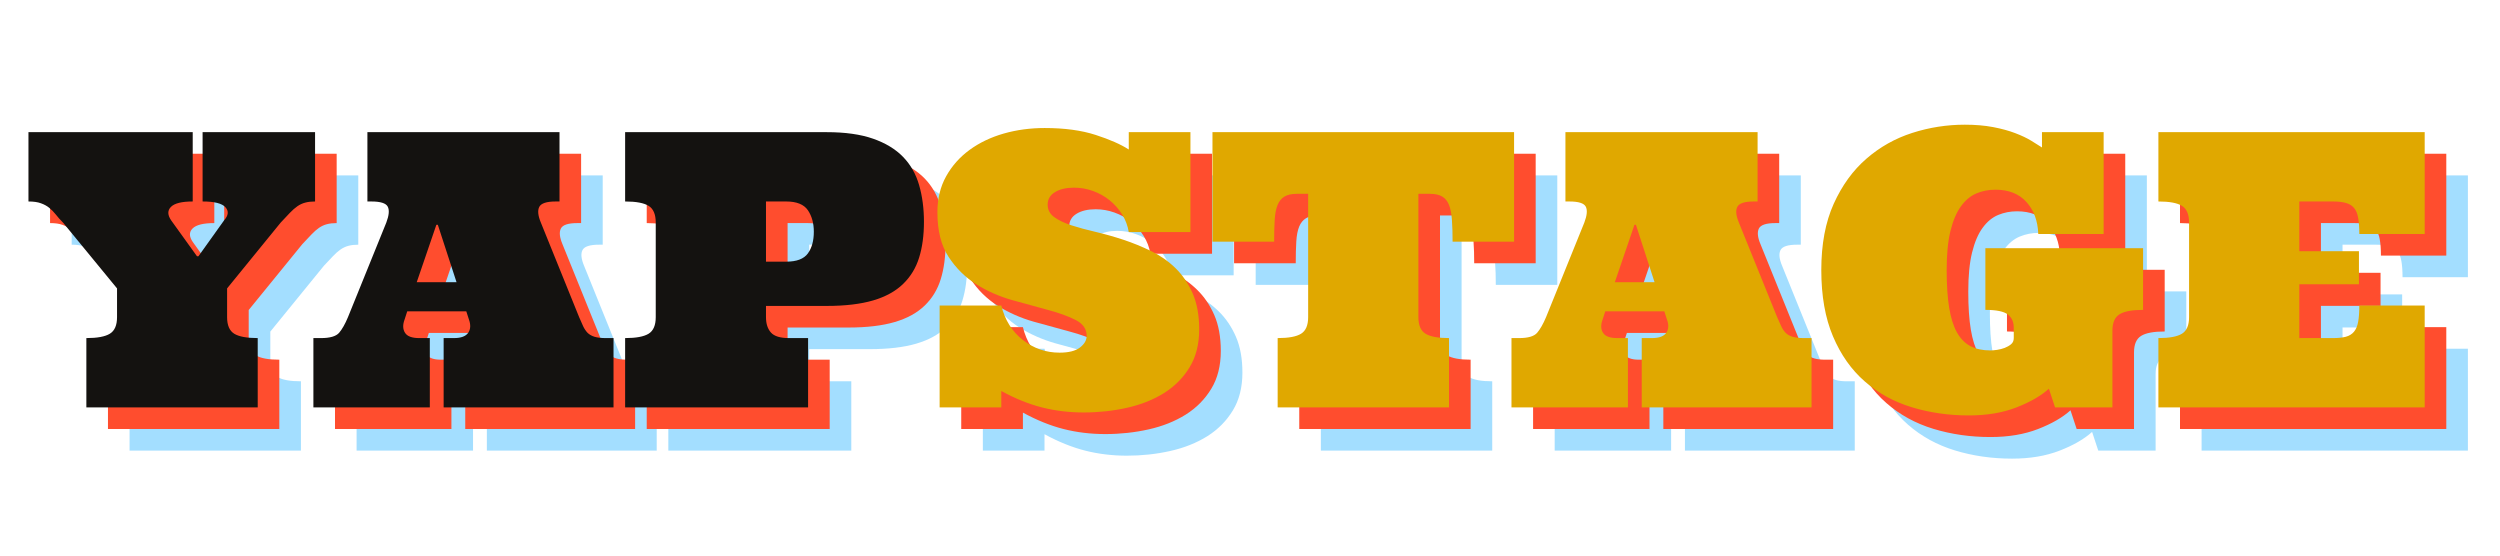
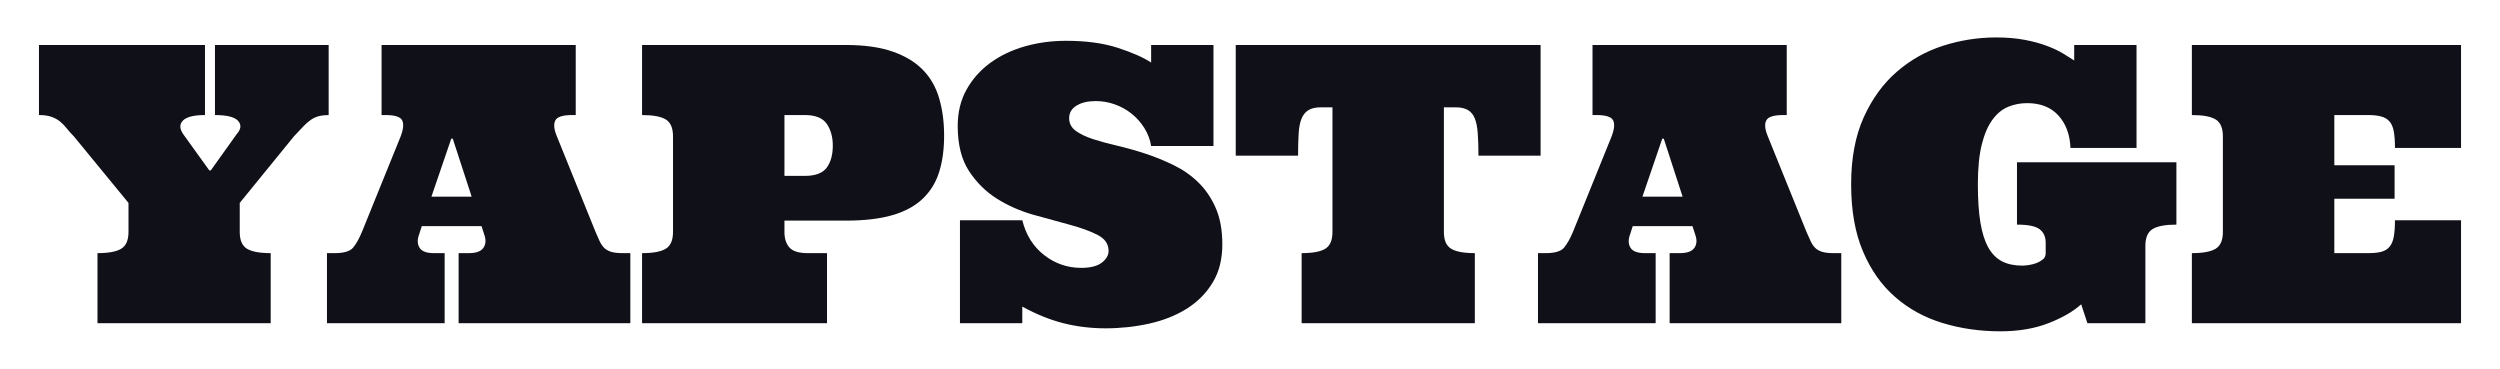
- <svg xmlns="http://www.w3.org/2000/svg" viewBox="0 0 405 90" width="405" height="90" role="img" aria-label="YapStage">
-   <defs>
-     <g id="wy">
-       <path d="M14.96-19.28L6.21-29.94Q5.51-30.64 5.03-31.26Q4.54-31.88 3.98-32.33Q3.42-32.79 2.63-33.07Q1.85-33.36 0.61-33.36L0.61-44.59L27.22-44.59L27.22-33.36Q24.55-33.36 23.69-32.48Q22.83-31.61 23.73-30.3L27.91-24.49L28.15-24.49L32.3-30.3Q33.36-31.48 32.53-32.42Q31.7-33.36 28.82-33.36L28.82-44.59L47.04-44.59L47.04-33.36Q46.14-33.36 45.46-33.18Q44.77-33 44.18-32.59Q43.59-32.18 42.97-31.53Q42.35-30.88 41.47-29.94L32.79-19.28L32.79-14.62Q32.79-12.65 33.94-11.94Q35.09-11.23 37.75-11.23L37.75 0L9.99 0L9.99-11.23Q12.65-11.23 13.8-11.94Q14.96-12.65 14.96-14.62L14.96-19.28M71.96-14.26L71.54-15.56L61.97-15.56L61.55-14.26Q61.06-12.96 61.61-12.09Q62.15-11.23 63.91-11.23L65.63-11.23L65.63 0L46.77 0L46.77-11.23L48.01-11.23Q50.19-11.23 50.94-12.09Q51.68-12.96 52.37-14.62L58.58-29.94Q59.25-31.7 58.81-32.53Q58.37-33.36 56.16-33.36L55.52-33.36L55.52-44.59L86.64-44.59L86.64-33.36L86.04-33.36Q83.8-33.36 83.36-32.48Q82.92-31.61 83.62-29.94L89.82-14.62Q90.18-13.77 90.47-13.15Q90.76-12.53 91.18-12.09Q91.61-11.66 92.32-11.44Q93.03-11.23 94.15-11.23L95.39-11.23L95.39 0L67.87 0L67.87-11.23L69.54-11.23Q71.26-11.23 71.85-12.09Q72.44-12.96 71.96-14.26M66.69-29.58L63.51-20.28L69.96-20.28L66.93-29.58L66.69-29.58M129.93-16.44L120.09-16.44L120.09-14.62Q120.09-13.02 120.9-12.12Q121.7-11.23 123.82-11.23L126.91-11.23L126.91 0L97.27 0L97.27-11.23Q99.93-11.23 101.08-11.94Q102.23-12.65 102.23-14.62L102.23-29.94Q102.23-31.94 101.08-32.65Q99.93-33.36 97.27-33.36L97.27-44.59L129.93-44.59Q134.41-44.59 137.44-43.53Q140.47-42.47 142.3-40.58Q144.13-38.69 144.9-36Q145.68-33.3 145.68-30.06Q145.68-26.79 144.9-24.28Q144.13-21.77 142.3-20Q140.47-18.22 137.44-17.33Q134.41-16.44 129.93-16.44M120.09-33.36L120.09-23.61L123.36-23.61Q125.91-23.61 126.88-24.95Q127.84-26.28 127.84-28.46Q127.84-30.52 126.88-31.94Q125.91-33.36 123.36-33.36" />
-     </g>
-     <g id="ws">
-       <path d="M188.85-44.59L188.85-28.4L178.86-28.4Q178.61-29.94 177.78-31.27Q176.95-32.6 175.74-33.57Q174.53-34.54 173.04-35.07Q171.56-35.6 169.99-35.6Q168.08-35.6 166.9-34.87Q165.72-34.15 165.72-32.85Q165.72-31.61 166.78-30.83Q167.84-30.06 169.56-29.5Q171.29-28.94 173.5-28.43Q175.71-27.91 177.99-27.16Q180.28-26.4 182.49-25.32Q184.7-24.25 186.42-22.57Q188.15-20.89 189.21-18.47Q190.27-16.04 190.27-12.65Q190.27-9.05 188.72-6.51Q187.18-3.97 184.58-2.33Q181.97-0.7 178.58 0.06Q175.19 0.82 171.56 0.82Q168.02 0.82 164.79 0Q161.57-0.82 158.21-2.66L158.21 0L148.22 0L148.22-16.5L158.21-16.5Q159.09-12.96 161.72-10.91Q164.35-8.87 167.65-8.87Q169.86-8.87 170.95-9.7Q172.04-10.54 172.04-11.59Q172.04-13.26 170.24-14.17Q168.44-15.08 165.78-15.79Q163.11-16.5 159.95-17.39Q156.79-18.29 154.12-19.97Q151.46-21.65 149.66-24.4Q147.86-27.16 147.86-31.61Q147.86-34.91 149.28-37.45Q150.7-39.99 153.09-41.73Q155.48-43.47 158.62-44.37Q161.75-45.26 165.23-45.26Q170.05-45.26 173.5-44.14Q176.95-43.02 178.86-41.78L178.86-44.59L188.85-44.59M192.42-44.59L241.28-44.59L241.28-26.85L231.32-26.85Q231.32-28.88 231.21-30.38Q231.11-31.88 230.74-32.8Q230.38-33.72 229.64-34.16Q228.9-34.6 227.66-34.6L225.78-34.6L225.78-14.62Q225.78-12.65 226.93-11.94Q228.08-11.23 230.74-11.23L230.74 0L202.98 0L202.98-11.23Q205.65-11.23 206.78-11.94Q207.92-12.65 207.92-14.62L207.92-34.6L206.07-34.6Q204.83-34.6 204.09-34.16Q203.35-33.72 202.97-32.8Q202.59-31.88 202.5-30.38Q202.41-28.88 202.41-26.85L192.42-26.85L192.42-44.59M266.04-14.26L265.62-15.56L256.05-15.56L255.63-14.26Q255.14-12.96 255.69-12.09Q256.23-11.23 257.99-11.23L259.72-11.23L259.72 0L240.86 0L240.86-11.23L242.1-11.23Q244.28-11.23 245.02-12.09Q245.76-12.96 246.46-14.62L252.66-29.94Q253.33-31.7 252.89-32.53Q252.45-33.36 250.24-33.36L249.6-33.36L249.6-44.59L280.73-44.59L280.73-33.36L280.12-33.36Q277.88-33.36 277.44-32.48Q277-31.61 277.7-29.94L283.9-14.62Q284.27-13.77 284.56-13.15Q284.84-12.53 285.27-12.09Q285.69-11.66 286.4-11.44Q287.11-11.23 288.23-11.23L289.47-11.23L289.47 0L261.96 0L261.96-11.23L263.62-11.23Q265.35-11.23 265.94-12.09Q266.53-12.96 266.04-14.26M260.78-29.58L257.6-20.28L264.04-20.28L261.02-29.58L260.78-29.58M338.21 0L328.92 0L327.92-3.03Q326.01-1.3 322.67 0Q319.32 1.3 314.96 1.3Q310.06 1.3 305.7-0.03Q301.34-1.36 298.09-4.21Q294.83-7.05 292.94-11.52Q291.05-15.98 291.05-22.25Q291.05-28.52 293.06-32.98Q295.08-37.45 298.36-40.29Q301.64-43.14 305.79-44.47Q309.94-45.8 314.3-45.8Q316.84-45.8 318.89-45.41Q320.93-45.02 322.47-44.43Q324.02-43.84 325.08-43.19Q326.14-42.53 326.8-42.11L326.8-44.59L336.79-44.59L336.79-28.09L326.2-28.09Q326.08-31.3 324.27-33.29Q322.47-35.27 319.26-35.27Q317.63-35.27 316.21-34.68Q314.78-34.09 313.69-32.6Q312.6-31.12 311.98-28.61Q311.36-26.1 311.36-22.25Q311.36-18.59 311.77-16.12Q312.18-13.65 313.04-12.12Q313.91-10.6 315.24-9.91Q316.57-9.23 318.45-9.23Q318.87-9.23 319.52-9.32Q320.17-9.42 320.76-9.64Q321.35-9.87 321.79-10.23Q322.23-10.6 322.23-11.23L322.23-12.9Q322.23-14.32 321.26-15.06Q320.29-15.8 317.63-15.8L317.63-25.79L343.18-25.79L343.18-15.8Q340.52-15.8 339.37-15.09Q338.21-14.38 338.21-12.41L338.21 0M368.49-11.23L373.94-11.23Q375.18-11.23 376.01-11.44Q376.84-11.66 377.34-12.25Q377.84-12.84 378.02-13.87Q378.21-14.89 378.21-16.5L388.8-16.5L388.8 0L345.66 0L345.66-11.23Q348.33-11.23 349.48-11.94Q350.63-12.65 350.63-14.62L350.63-29.94Q350.63-31.94 349.48-32.65Q348.33-33.36 345.66-33.36L345.66-44.59L388.8-44.59L388.8-28.09L378.21-28.09Q378.21-29.7 378.02-30.73Q377.84-31.76 377.34-32.33Q376.84-32.91 376.01-33.13Q375.18-33.36 373.94-33.36L368.49-33.36L368.49-25.31L378.15-25.31L378.15-19.95L368.49-19.95" />
-     </g>
-   </defs>
-   <g transform="translate(4 66)">
-     <g transform="translate(7 7)" fill="#33b6ff" opacity="0.45">
-       <use href="#wy" />
-       <use href="#ws" />
-     </g>
-     <g transform="translate(3.5 3.5)" fill="#ff4d2e">
-       <use href="#wy" />
-       <use href="#ws" />
-     </g>
-     <g>
-       <use href="#wy" fill="#141210" />
-       <use href="#ws" fill="#e0a800" />
-     </g>
+ <svg xmlns="http://www.w3.org/2000/svg" viewBox="0 0 400.19 59.10" width="400" height="59" role="img" aria-label="YapStage">
+   <g transform="translate(5.39 51.80)" fill="#101018">
+     <path d="M14.96-19.28L6.21-29.94Q5.51-30.64 5.03-31.26Q4.54-31.88 3.98-32.33Q3.42-32.79 2.63-33.07Q1.85-33.36 0.61-33.36L0.61-44.59L27.22-44.59L27.22-33.36Q24.55-33.36 23.69-32.48Q22.83-31.61 23.73-30.3L27.91-24.49L28.15-24.49L32.3-30.3Q33.36-31.48 32.53-32.42Q31.7-33.36 28.82-33.36L28.82-44.59L47.04-44.59L47.04-33.36Q46.14-33.36 45.46-33.18Q44.77-33 44.18-32.59Q43.59-32.18 42.97-31.53Q42.35-30.88 41.47-29.94L32.79-19.28L32.79-14.62Q32.79-12.65 33.94-11.94Q35.09-11.23 37.75-11.23L37.75 0L9.99 0L9.99-11.23Q12.65-11.23 13.8-11.94Q14.96-12.65 14.96-14.62L14.96-19.28M71.96-14.26L71.54-15.56L61.97-15.56L61.55-14.26Q61.06-12.96 61.61-12.09Q62.15-11.23 63.91-11.23L65.63-11.23L65.63 0L46.77 0L46.77-11.23L48.01-11.23Q50.19-11.23 50.94-12.09Q51.68-12.96 52.37-14.62L58.58-29.94Q59.25-31.7 58.81-32.53Q58.37-33.36 56.16-33.36L55.52-33.36L55.52-44.59L86.64-44.59L86.64-33.36L86.04-33.36Q83.8-33.36 83.36-32.48Q82.92-31.61 83.62-29.94L89.82-14.62Q90.18-13.77 90.47-13.15Q90.76-12.53 91.18-12.09Q91.61-11.66 92.32-11.44Q93.03-11.23 94.15-11.23L95.39-11.23L95.39 0L67.87 0L67.87-11.23L69.54-11.23Q71.26-11.23 71.85-12.09Q72.44-12.96 71.96-14.26M66.69-29.58L63.51-20.28L69.96-20.28L66.93-29.58L66.69-29.58M129.93-16.44L120.09-16.44L120.09-14.62Q120.09-13.02 120.9-12.12Q121.7-11.23 123.82-11.23L126.91-11.23L126.91 0L97.27 0L97.27-11.23Q99.93-11.23 101.08-11.94Q102.23-12.65 102.23-14.62L102.23-29.94Q102.23-31.94 101.08-32.65Q99.93-33.36 97.27-33.36L97.27-44.59L129.93-44.59Q134.41-44.59 137.44-43.53Q140.47-42.47 142.3-40.58Q144.13-38.69 144.9-36Q145.68-33.3 145.68-30.06Q145.68-26.79 144.9-24.28Q144.13-21.77 142.3-20Q140.47-18.22 137.44-17.33Q134.41-16.44 129.93-16.44M120.09-33.36L120.09-23.61L123.36-23.61Q125.91-23.61 126.88-24.95Q127.84-26.28 127.84-28.46Q127.84-30.52 126.88-31.94Q125.91-33.36 123.36-33.36" />
+     <path d="M188.85-44.59L188.85-28.4L178.86-28.4Q178.61-29.94 177.78-31.27Q176.95-32.6 175.74-33.57Q174.53-34.54 173.04-35.07Q171.56-35.6 169.99-35.6Q168.08-35.6 166.9-34.87Q165.72-34.15 165.72-32.85Q165.72-31.61 166.78-30.83Q167.84-30.06 169.56-29.5Q171.29-28.94 173.5-28.43Q175.71-27.91 177.99-27.16Q180.28-26.4 182.49-25.32Q184.7-24.25 186.42-22.57Q188.15-20.89 189.21-18.47Q190.27-16.04 190.27-12.65Q190.27-9.05 188.72-6.51Q187.18-3.97 184.58-2.33Q181.97-0.7 178.58 0.06Q175.19 0.82 171.56 0.82Q168.02 0.82 164.79 0Q161.57-0.82 158.21-2.66L158.21 0L148.22 0L148.22-16.5L158.21-16.5Q159.09-12.96 161.72-10.91Q164.35-8.87 167.65-8.87Q169.86-8.87 170.95-9.7Q172.04-10.54 172.04-11.59Q172.04-13.26 170.24-14.17Q168.44-15.08 165.78-15.79Q163.11-16.5 159.95-17.39Q156.79-18.29 154.12-19.97Q151.46-21.65 149.66-24.4Q147.86-27.16 147.86-31.61Q147.86-34.91 149.28-37.45Q150.7-39.99 153.09-41.73Q155.48-43.47 158.62-44.37Q161.75-45.26 165.23-45.26Q170.05-45.26 173.5-44.14Q176.95-43.02 178.86-41.78L178.86-44.59L188.85-44.59M192.42-44.59L241.28-44.59L241.28-26.85L231.32-26.85Q231.32-28.88 231.21-30.38Q231.11-31.88 230.74-32.8Q230.38-33.72 229.64-34.16Q228.9-34.6 227.66-34.6L225.78-34.6L225.78-14.62Q225.78-12.65 226.93-11.94Q228.08-11.23 230.74-11.23L230.74 0L202.98 0L202.98-11.23Q205.65-11.23 206.78-11.94Q207.92-12.65 207.92-14.62L207.92-34.6L206.07-34.6Q204.83-34.6 204.09-34.16Q203.35-33.72 202.97-32.8Q202.59-31.88 202.5-30.38Q202.41-28.88 202.41-26.85L192.42-26.85L192.42-44.59M266.04-14.26L265.62-15.56L256.05-15.56L255.63-14.26Q255.14-12.96 255.69-12.09Q256.23-11.23 257.99-11.23L259.72-11.23L259.72 0L240.86 0L240.86-11.23L242.1-11.23Q244.28-11.23 245.02-12.09Q245.76-12.96 246.46-14.62L252.66-29.94Q253.33-31.7 252.89-32.53Q252.45-33.36 250.24-33.36L249.6-33.36L249.6-44.59L280.73-44.59L280.73-33.36L280.12-33.36Q277.88-33.36 277.44-32.48Q277-31.61 277.7-29.94L283.9-14.62Q284.27-13.77 284.56-13.15Q284.84-12.53 285.27-12.09Q285.69-11.66 286.4-11.44Q287.11-11.23 288.23-11.23L289.47-11.23L289.47 0L261.96 0L261.96-11.23L263.62-11.23Q265.35-11.23 265.94-12.09Q266.53-12.96 266.04-14.26M260.78-29.58L257.6-20.28L264.04-20.28L261.02-29.58L260.78-29.58M338.21 0L328.92 0L327.92-3.03Q326.01-1.3 322.67 0Q319.32 1.3 314.96 1.3Q310.06 1.3 305.7-0.03Q301.34-1.36 298.09-4.21Q294.83-7.05 292.94-11.52Q291.05-15.98 291.05-22.25Q291.05-28.52 293.06-32.98Q295.08-37.45 298.36-40.29Q301.64-43.14 305.79-44.47Q309.94-45.8 314.3-45.8Q316.84-45.8 318.89-45.41Q320.93-45.02 322.47-44.43Q324.02-43.84 325.08-43.19Q326.14-42.53 326.8-42.11L326.8-44.59L336.79-44.59L336.79-28.09L326.2-28.09Q326.08-31.3 324.27-33.29Q322.47-35.27 319.26-35.27Q317.63-35.27 316.21-34.68Q314.78-34.09 313.69-32.6Q312.6-31.12 311.98-28.61Q311.36-26.1 311.36-22.25Q311.36-18.59 311.77-16.12Q312.18-13.65 313.04-12.12Q313.91-10.6 315.24-9.91Q316.57-9.23 318.45-9.23Q318.87-9.23 319.52-9.32Q320.17-9.42 320.76-9.64Q321.35-9.87 321.79-10.23Q322.23-10.6 322.23-11.23L322.23-12.9Q322.23-14.32 321.26-15.06Q320.29-15.8 317.63-15.8L317.63-25.79L343.18-25.79L343.18-15.8Q340.52-15.8 339.37-15.09Q338.21-14.38 338.21-12.41L338.21 0M368.49-11.23L373.94-11.23Q375.18-11.23 376.01-11.44Q376.84-11.66 377.34-12.25Q377.84-12.84 378.02-13.87Q378.21-14.89 378.21-16.5L388.8-16.5L388.8 0L345.66 0L345.66-11.23Q348.33-11.23 349.48-11.94Q350.63-12.65 350.63-14.62L350.63-29.94Q350.63-31.94 349.48-32.65Q348.33-33.36 345.66-33.36L345.66-44.59L388.8-44.59L388.8-28.09L378.21-28.09Q378.21-29.7 378.02-30.73Q377.84-31.76 377.34-32.33Q376.84-32.91 376.01-33.13Q375.18-33.36 373.94-33.36L368.49-33.36L368.49-25.31L378.15-25.31L378.15-19.95L368.49-19.95" />
  </g>
</svg>
